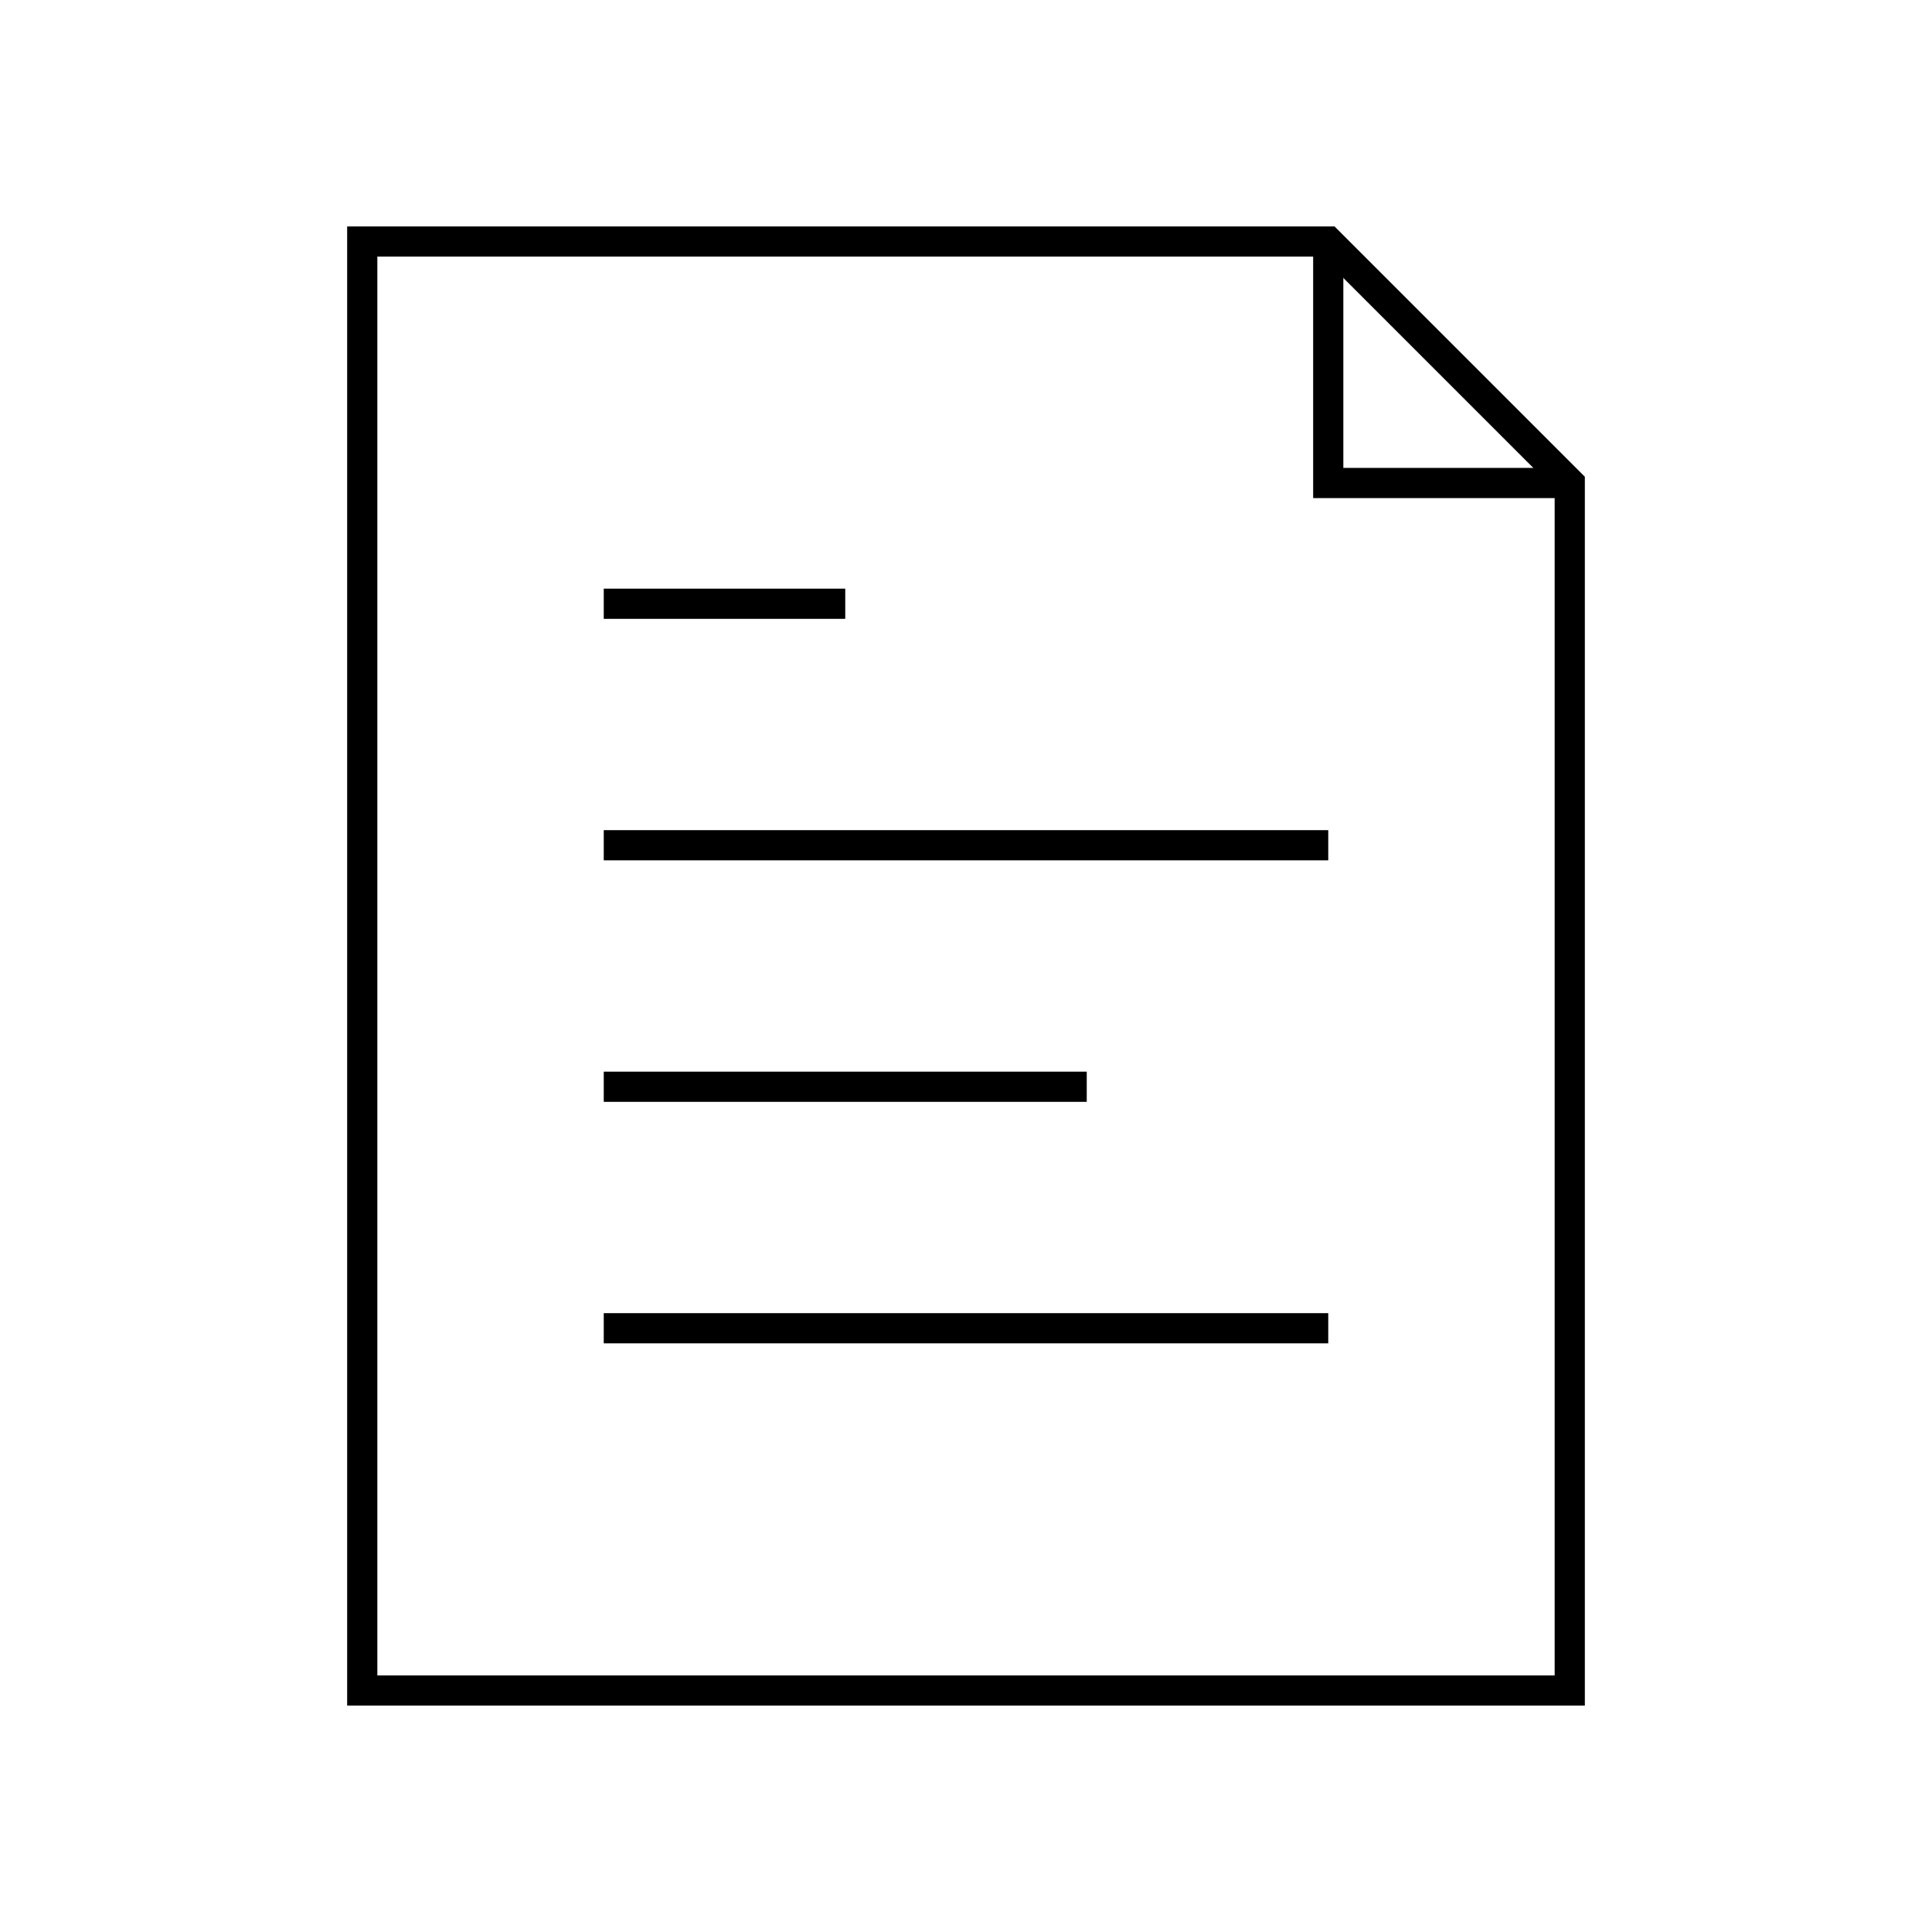
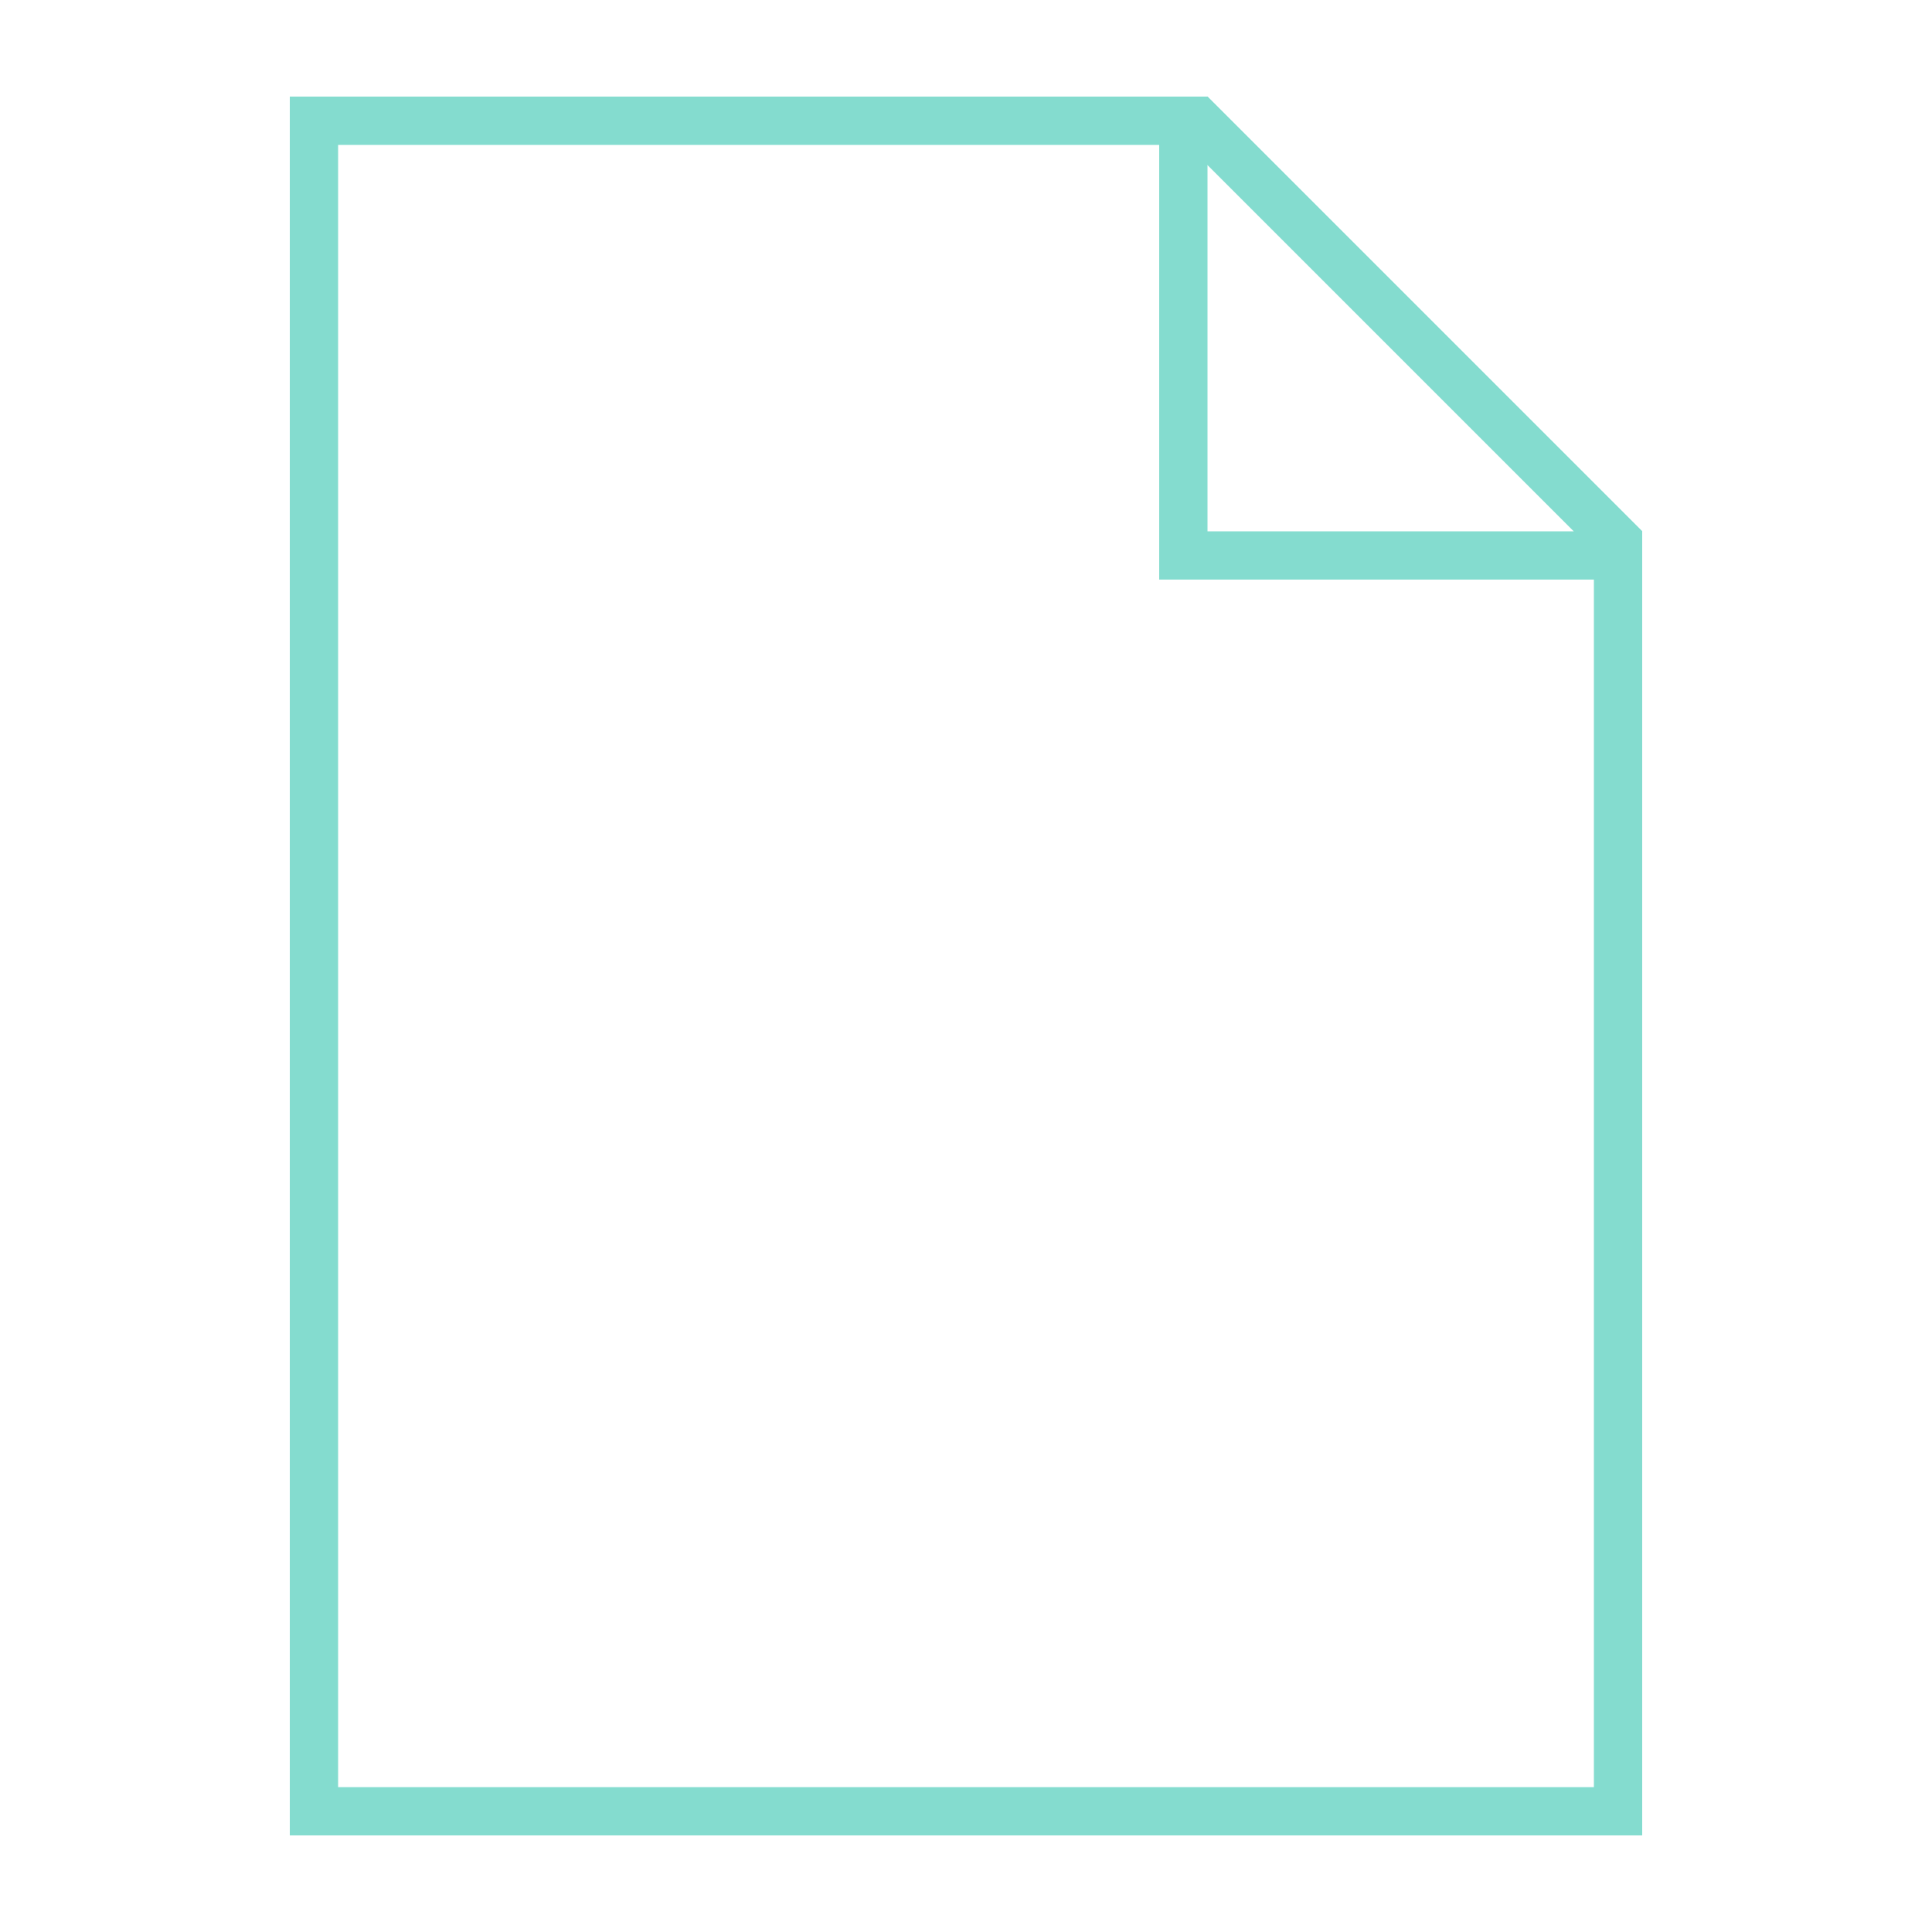
- <svg xmlns="http://www.w3.org/2000/svg" width="800px" height="800px" viewBox="0 0 64 64" fill="none" stroke="#000000">
-   <polyline points="44 8 44 16 52 16" />
-   <polygon points="52 16 44 8 12 8 12 56 52 56 52 16" />
-   <line x1="20" y1="20" x2="28" y2="20" />
-   <line x1="20" y1="28" x2="44" y2="28" />
-   <line x1="36" y1="36" x2="20" y2="36" />
-   <line x1="20" y1="44" x2="44" y2="44" />
+ <svg xmlns="http://www.w3.org/2000/svg" viewBox="0,0,256,256" width="40px" height="40px" fill-rule="nonzero">
+   <g fill-opacity="0" fill="#27d32f" fill-rule="nonzero" stroke="none" stroke-width="1" stroke-linecap="butt" stroke-linejoin="miter" stroke-miterlimit="10" stroke-dasharray="" stroke-dashoffset="0" font-family="none" font-weight="none" font-size="none" text-anchor="none" style="mix-blend-mode: normal">
+     <path d="M0,256v-256h256v256z" id="bgRectangle" />
+   </g>
+   <g fill="none" fill-rule="nonzero" stroke="none" stroke-width="1" stroke-linecap="butt" stroke-linejoin="miter" stroke-miterlimit="10" stroke-dasharray="" stroke-dashoffset="0" font-family="none" font-weight="none" font-size="none" text-anchor="none" style="mix-blend-mode: normal">
+     <g transform="scale(6.4,6.4)">
+       <path d="M6.5,37.5v-35h18.293l8.707,8.707v26.293z" fill-opacity="0" fill="#c46800" />
+       <path d="M24.586,3l8.414,8.414v25.586h-26v-34h17.586M25,2h-19v36h28v-27l-9,-9z" fill="#84dccf" />
+       <g>
+         <path d="M24.5,11.5v-9h0.293l8.707,8.707v0.293z" fill-opacity="0" fill="#c46800" />
+         <path d="M25,3.414l7.586,7.586h-7.586v-7.586M25,2h-1v10h10v-1l-9,-9z" fill="#84dccf" />
+       </g>
+     </g>
+   </g>
</svg>
